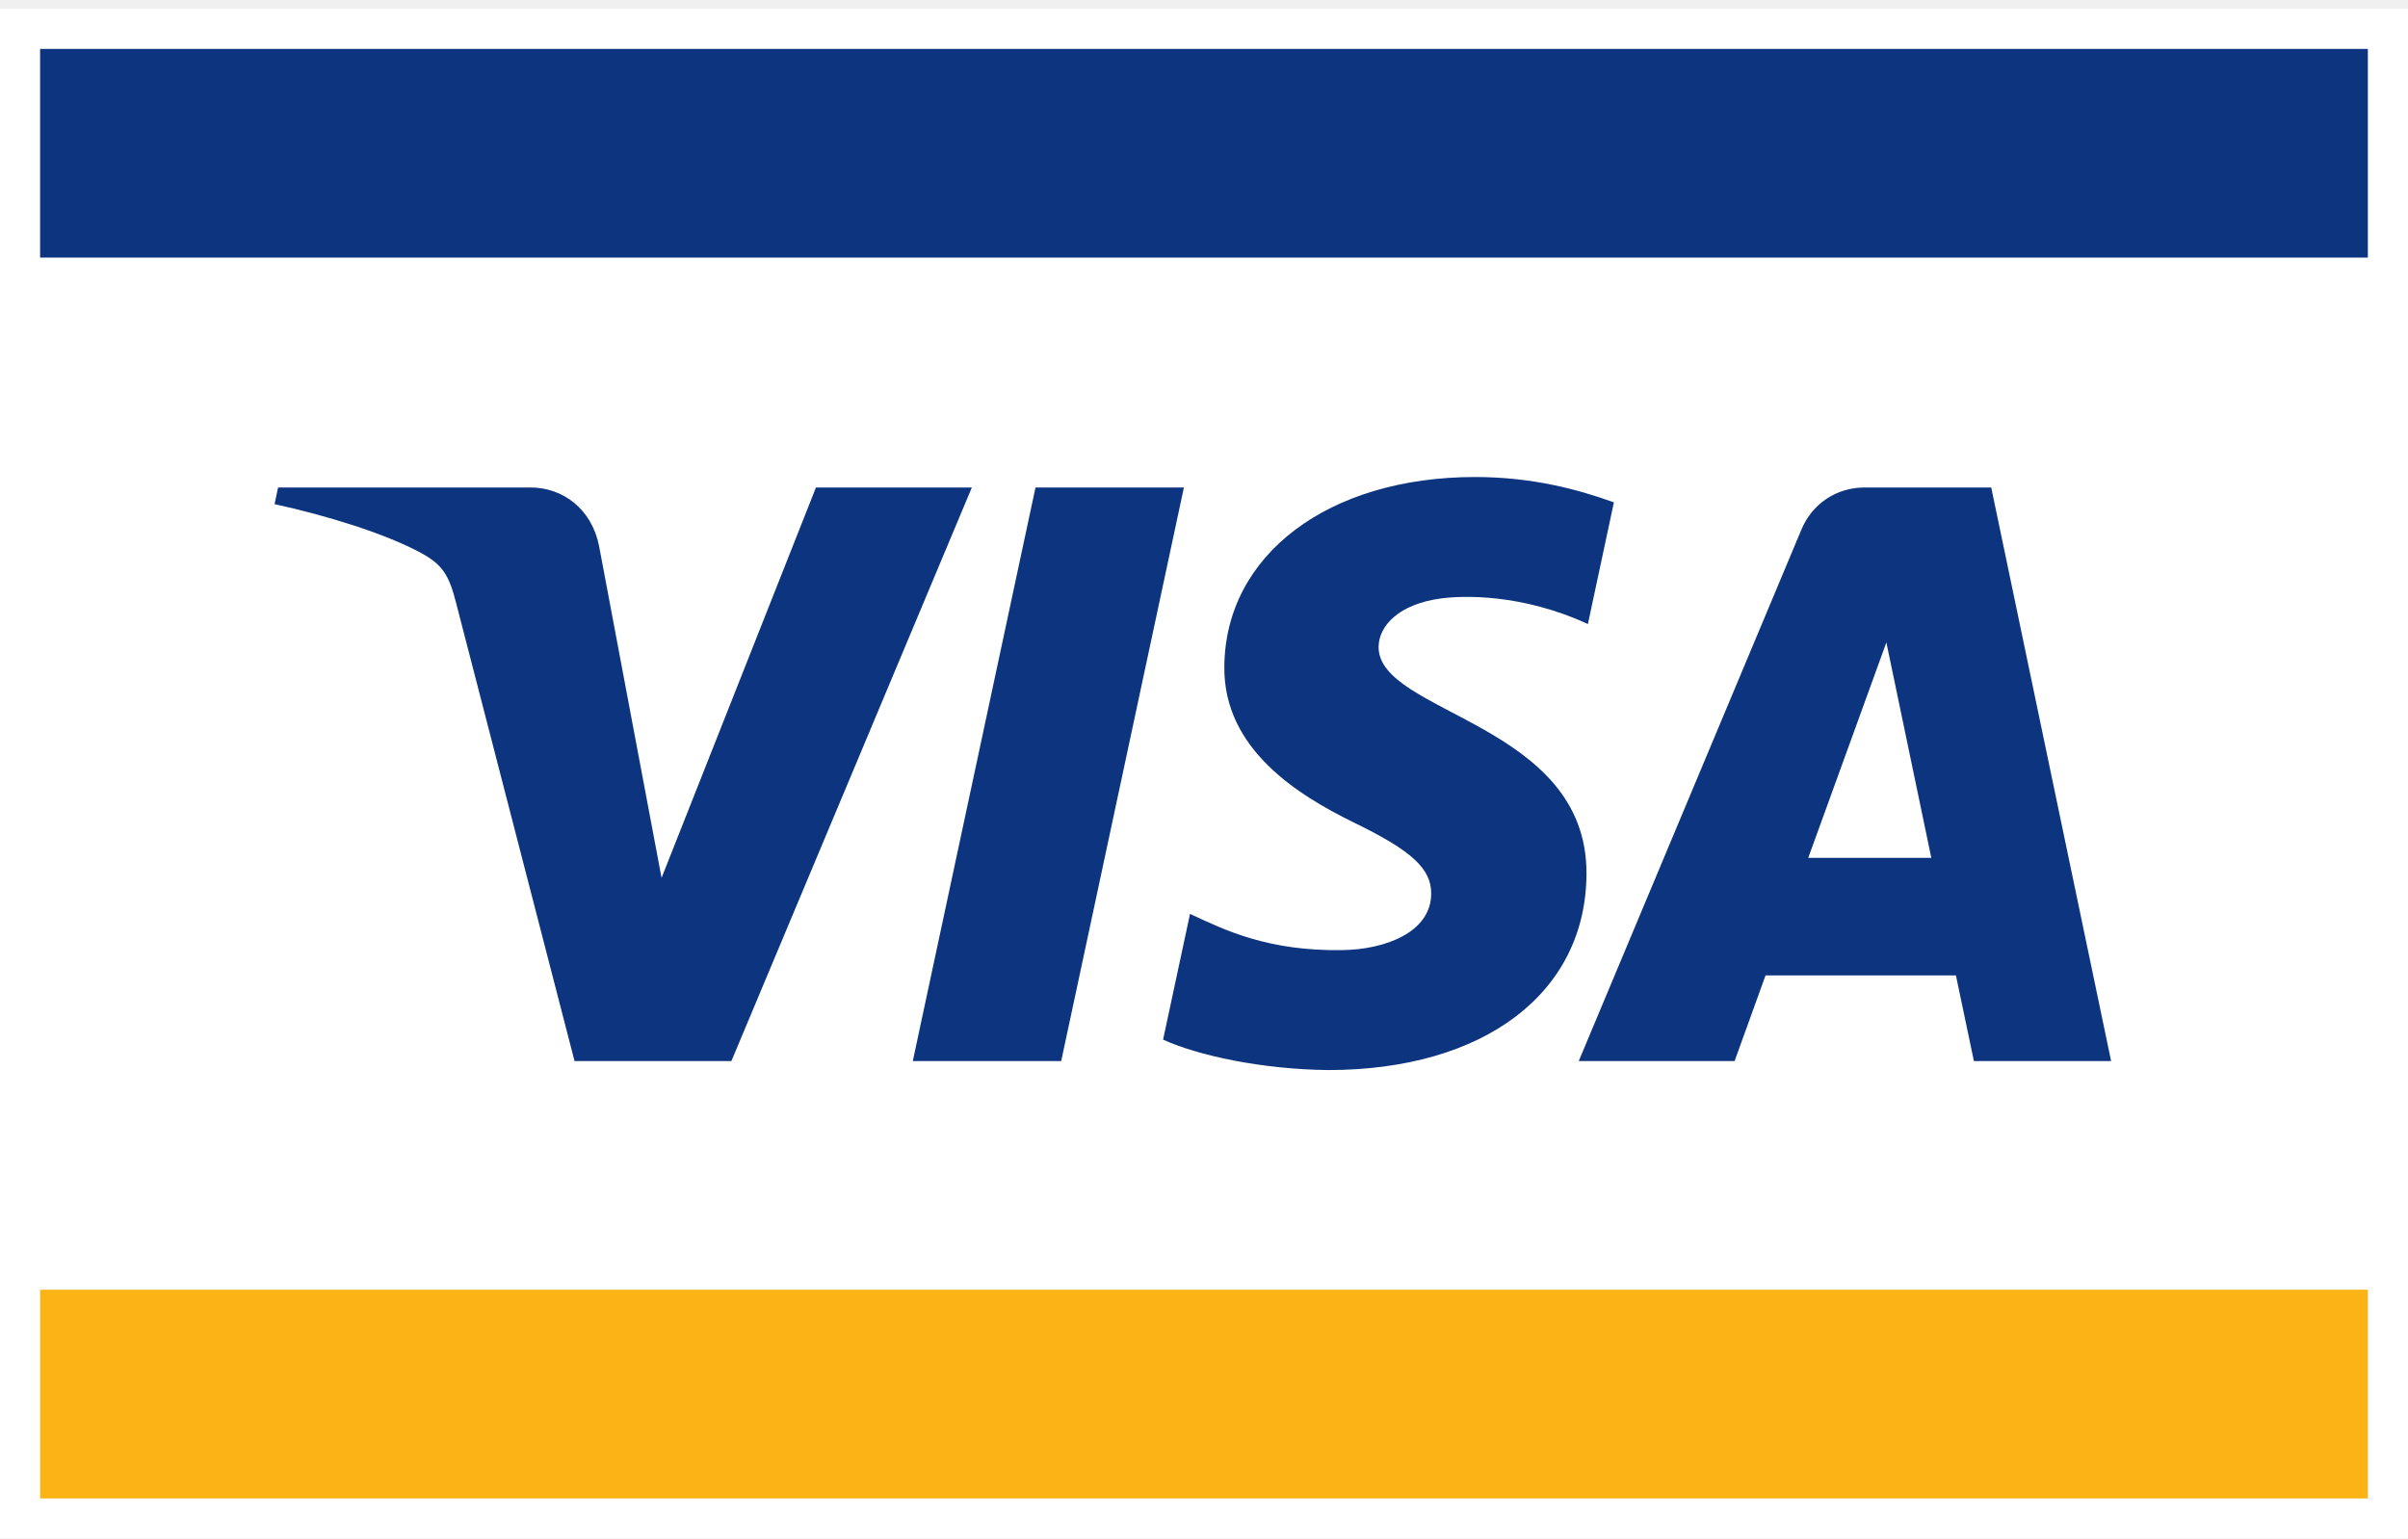
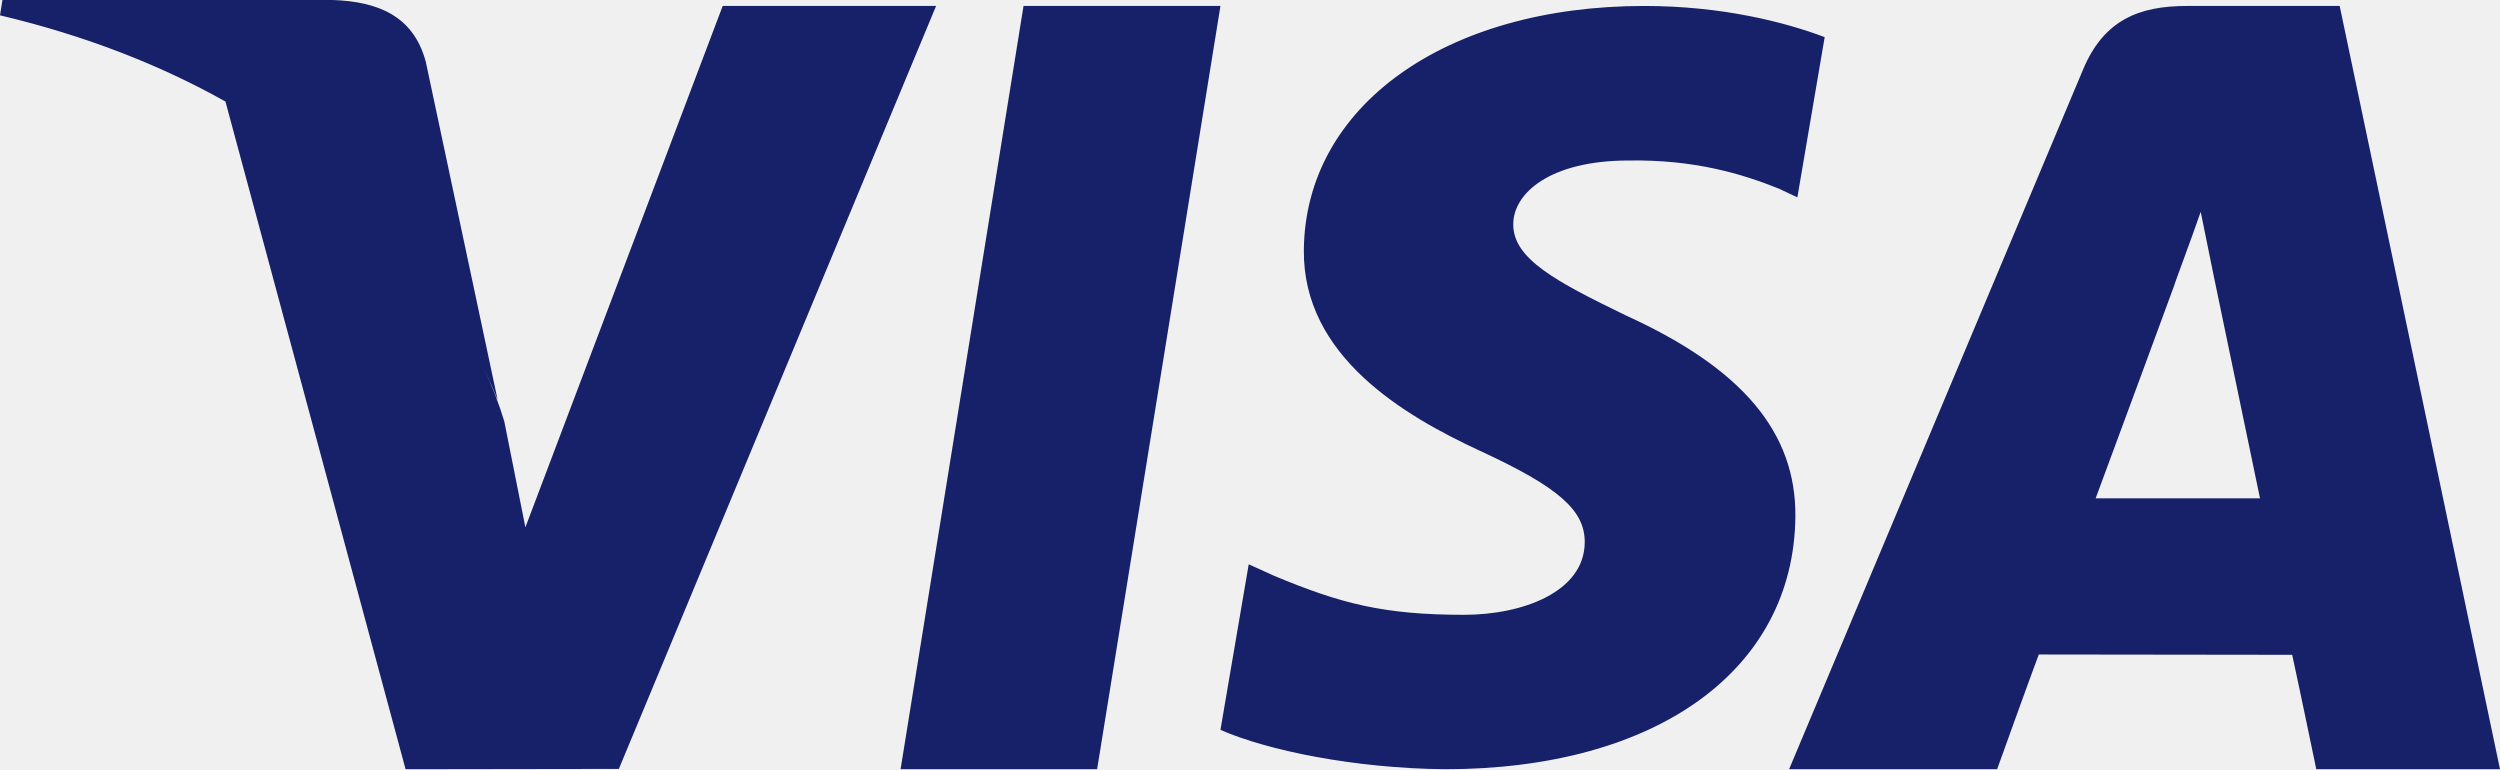
- <svg xmlns="http://www.w3.org/2000/svg" height="100%" style="fill-rule:evenodd;clip-rule:evenodd;stroke-linejoin:round;stroke-miterlimit:1.414;" version="1.1" viewBox="0 0 900 575" width="100%" xml:space="preserve">
-   <g transform="matrix(4.16667,0,0,4.16667,0,0)">
-     <rect height="137.21" style="fill:white;fill-rule:nonzero;" width="216" x="0" y="0.79" />
-     <rect height="18.72" style="fill:rgb(252,179,21);fill-rule:nonzero;" width="208.802" x="3.597" y="115.705" />
-     <rect height="18.72" style="fill:rgb(13,53,127);fill-rule:nonzero;" width="208.802" x="3.597" y="4.389" />
-     <path d="M106.197,43.734L95.191,95.189L81.879,95.189L92.886,43.734L106.197,43.734ZM162.201,76.959L169.209,57.636L173.24,76.959L162.201,76.959ZM177.061,95.189L189.369,95.189L178.615,43.734L167.261,43.734C164.701,43.734 162.545,45.218 161.59,47.506L141.615,95.189L155.596,95.189L158.371,87.504L175.447,87.504L177.061,95.189ZM142.309,78.39C142.367,64.811 123.537,64.058 123.662,57.991C123.703,56.147 125.461,54.183 129.307,53.681C131.213,53.435 136.473,53.237 142.436,55.984L144.768,45.068C141.564,43.91 137.443,42.794 132.316,42.794C119.156,42.794 109.898,49.784 109.824,59.802C109.74,67.21 116.438,71.34 121.473,73.807C126.664,76.329 128.404,77.947 128.379,80.2C128.343,83.652 124.238,85.18 120.418,85.238C113.721,85.342 109.84,83.428 106.746,81.986L104.33,93.266C107.445,94.692 113.186,95.933 119.129,95.997C133.119,95.997 142.268,89.088 142.309,78.39ZM87.176,43.734L65.607,95.189L51.537,95.189L40.922,54.124C40.279,51.599 39.718,50.671 37.761,49.604C34.56,47.865 29.275,46.239 24.629,45.227L24.943,43.734L47.595,43.734C50.48,43.734 53.076,45.654 53.736,48.977L59.343,78.754L73.191,43.734L87.176,43.734Z" style="fill:rgb(13,53,127);fill-rule:nonzero;" />
-   </g>
+ <svg xmlns="http://www.w3.org/2000/svg" width="39" height="12" viewBox="0 0 39 12" fill="none">
+   <path fill-rule="evenodd" clip-rule="evenodd" d="M28.465 0.579L28.039 3.079L27.756 2.945C27.178 2.712 26.432 2.487 25.406 2.504C24.177 2.504 23.607 3.017 23.607 3.496C23.6 4.036 24.273 4.392 25.372 4.925C27.184 5.75 28.02 6.748 28.008 8.059C27.984 10.455 25.84 12 22.538 12C21.129 11.986 19.771 11.707 19.039 11.386L19.48 8.803L19.884 8.986C20.917 9.416 21.584 9.591 22.84 9.591C23.744 9.591 24.713 9.239 24.722 8.465C24.727 7.96 24.315 7.6 23.092 7.035C21.9 6.483 20.323 5.557 20.34 3.901C20.359 1.658 22.546 0.093 25.649 0.093C26.867 0.093 27.843 0.345 28.465 0.579ZM36.499 0.093L39 12H36.134C36.134 12 35.85 10.632 35.758 10.215C35.308 10.215 32.158 10.21 31.805 10.21C31.683 10.532 31.155 12 31.155 12H27.91L32.497 1.082C32.822 0.307 33.375 0.093 34.115 0.093H36.499ZM3.517 1.584C2.497 1.011 1.322 0.552 0 0.239L0.038 0H5.195C5.889 0.026 6.45 0.241 6.643 0.967L7.763 6.237C7.698 6.075 7.628 5.915 7.553 5.757C7.68 6.03 7.786 6.303 7.867 6.574L8.196 8.226L11.274 0.093H14.603L9.654 11.995L6.327 12L3.517 1.584ZM32.692 7.774C32.949 7.087 33.922 4.442 33.922 4.442C33.904 4.475 34.176 3.752 34.331 3.305L34.54 4.333C34.54 4.333 35.132 7.176 35.256 7.774H32.692ZM14.049 12L15.967 0.093H19.039L17.115 12H14.049Z" fill="#16216A" />
</svg>
